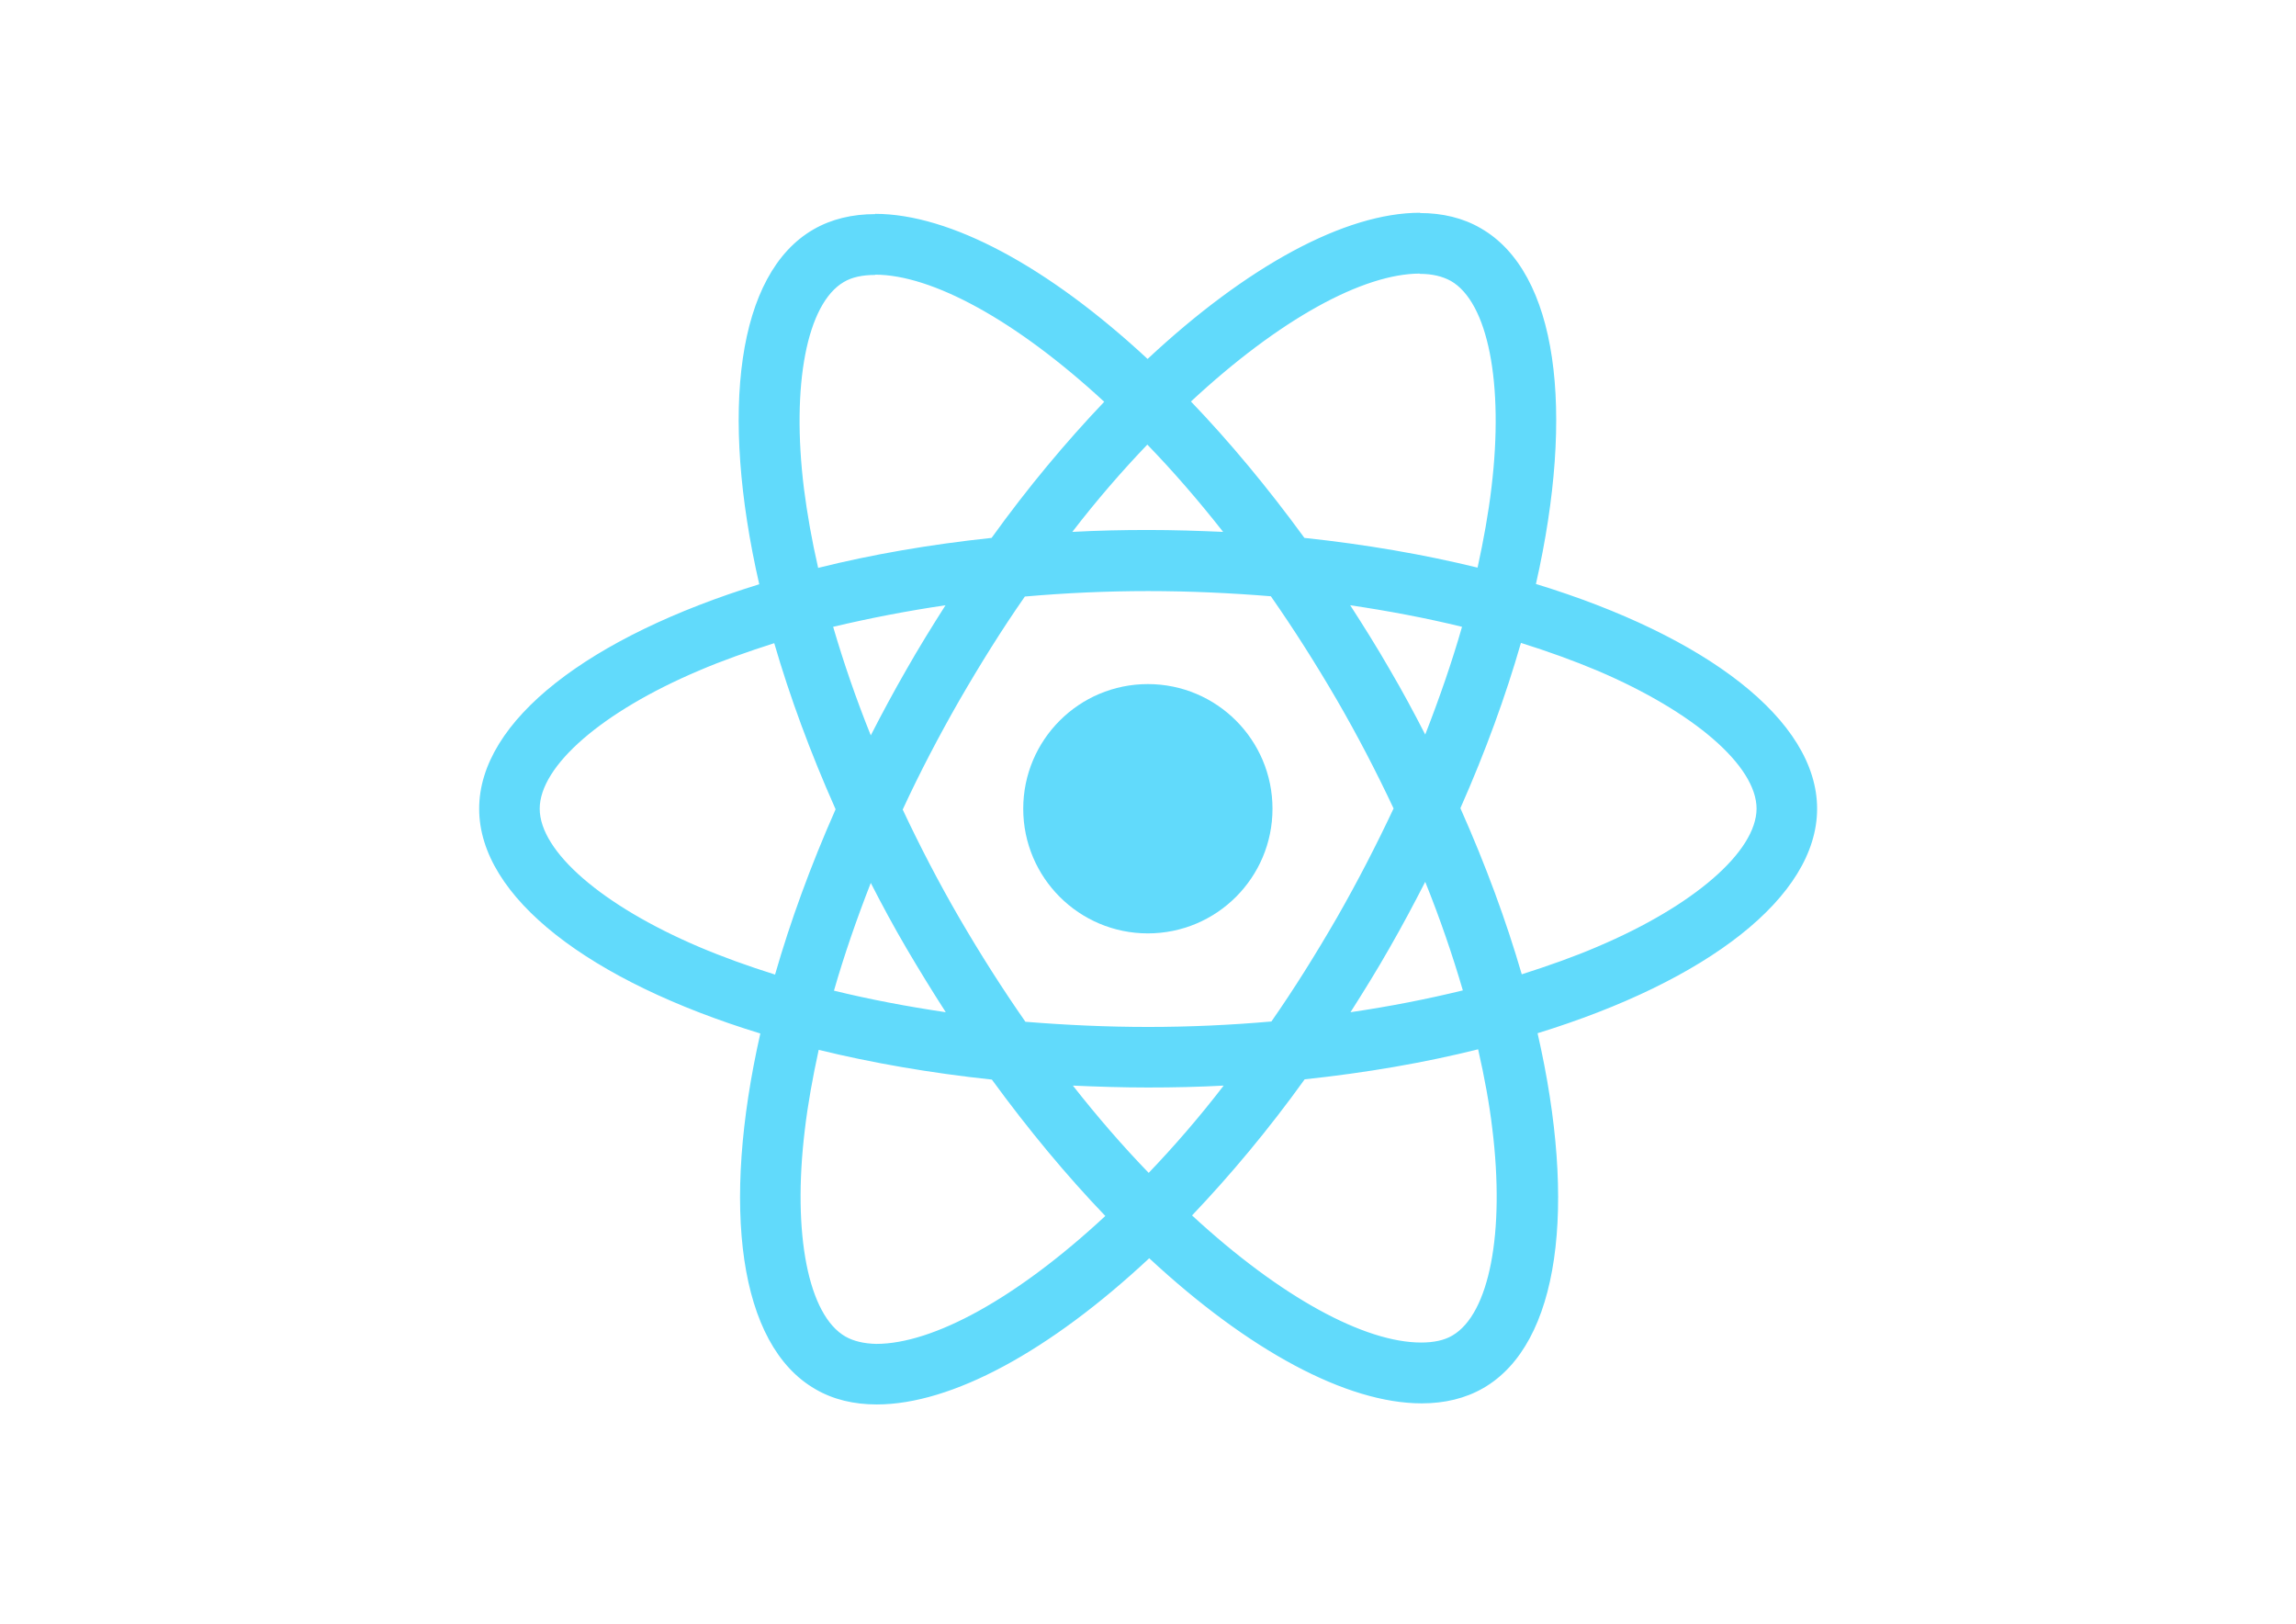
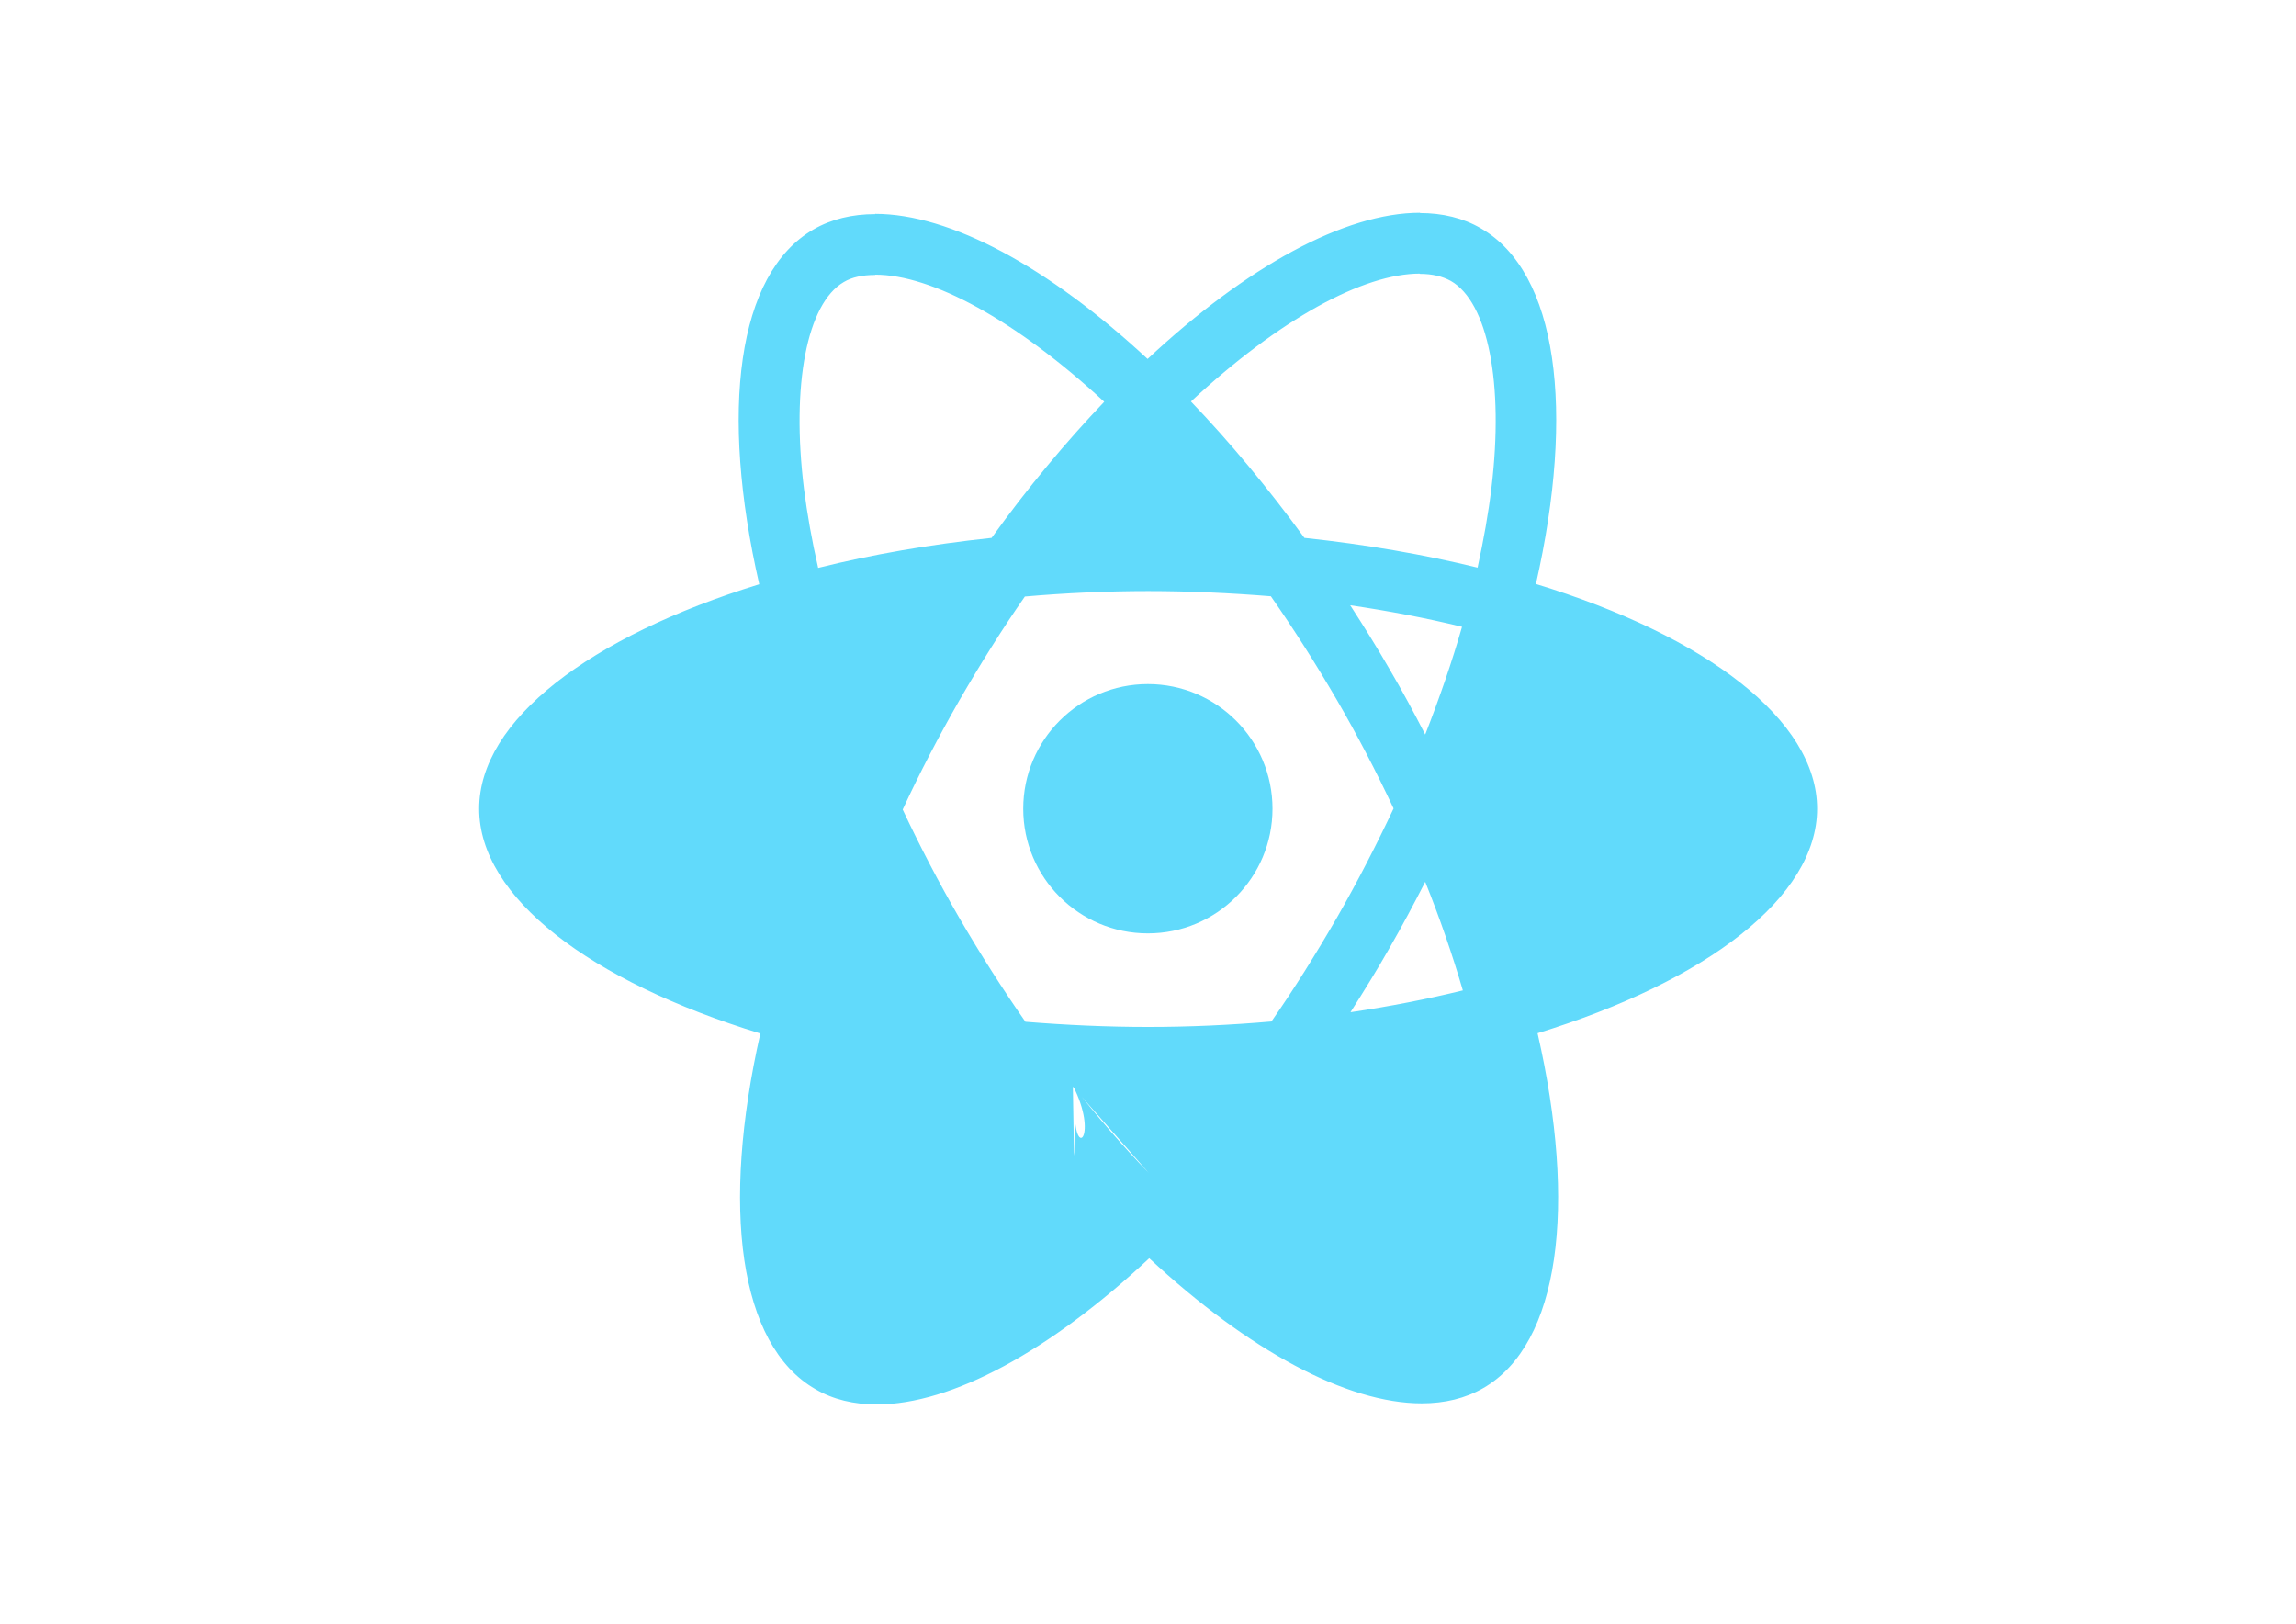
<svg xmlns="http://www.w3.org/2000/svg" viewBox="0 0 841.9 595.3">
  <g fill="#61DAFB">
-     <path d="M666.3 296.5c0-32.5-40.7-63.3-103.1-82.4 14.4-63.6 8-114.2-20.2-130.4-6.5-3.8-14.1-5.6-22.4-5.6v22.3c4.6 0 8.3.9 11.4 2.6 13.6 7.8 19.5 37.5 14.9 75.7-1.1 9.4-2.9 19.3-5.1 29.4-19.6-4.8-41-8.5-63.5-10.9-13.5-18.5-27.5-35.3-41.6-50 32.6-30.3 63.2-46.9 84-46.9V78c-27.5 0-63.5 19.6-99.9 53.6-36.4-33.8-72.4-53.2-99.9-53.2v22.3c20.7 0 51.4 16.5 84 46.6-14 14.7-28 31.4-41.3 49.9-22.6 2.4-44 6.1-63.6 11-2.3-10-4-19.7-5.2-29-4.7-38.2 1.1-67.9 14.6-75.8 3-1.8 6.9-2.6 11.5-2.6V78.5c-8.4 0-16 1.8-22.6 5.6-28.1 16.2-34.4 66.7-19.9 130.1-62.2 19.2-102.7 49.9-102.7 82.3 0 32.5 40.7 63.3 103.1 82.4-14.4 63.6-8 114.2 20.2 130.4 6.5 3.8 14.1 5.6 22.5 5.6 27.5 0 63.5-19.6 99.9-53.6 36.4 33.8 72.4 53.2 99.9 53.2 8.4 0 16-1.8 22.6-5.6 28.1-16.2 34.4-66.7 19.9-130.1 62-19.1 102.5-49.9 102.5-82.3zm-130.2-66.7c-3.7 12.9-8.3 26.2-13.5 39.5-4.1-8-8.4-16-13.1-24-4.6-8-9.5-15.8-14.4-23.4 14.2 2.1 27.9 4.7 41 7.9zm-45.8 106.5c-7.8 13.5-15.8 26.3-24.1 38.2-14.9 1.3-30 2-45.2 2-15.1 0-30.2-.7-45-1.9-8.3-11.9-16.4-24.6-24.2-38-7.6-13.1-14.5-26.4-20.8-39.8 6.2-13.4 13.2-26.8 20.7-39.9 7.8-13.5 15.8-26.3 24.1-38.2 14.9-1.3 30-2 45.2-2 15.1 0 30.2.7 45 1.9 8.3 11.9 16.4 24.6 24.2 38 7.6 13.1 14.5 26.4 20.8 39.8-6.3 13.4-13.2 26.8-20.7 39.9zm32.3-13c5.4 13.4 10 26.8 13.8 39.8-13.1 3.2-26.9 5.9-41.2 8 4.9-7.7 9.8-15.6 14.4-23.7 4.6-8 8.9-16.1 13-24.1zM421.2 430c-9.3-9.6-18.6-20.3-27.8-32 9 .4 18.2.7 27.5.7 9.4 0 18.7-.2 27.8-.7-9 11.7-18.3 22.4-27.5 32zm-74.4-58.9c-14.2-2.1-27.9-4.7-41-7.9 3.7-12.9 8.3-26.2 13.5-39.5 4.1 8 8.4 16 13.1 24 4.7 8 9.5 15.8 14.4 23.4zM420.7 163c9.3 9.6 18.6 20.3 27.8 32-9-.4-18.2-.7-27.5-.7-9.4 0-18.7.2-27.8.7 9-11.7 18.3-22.4 27.5-32zm-74 58.9c-4.9 7.7-9.8 15.6-14.4 23.7-4.6 8-8.9 16-13 24-5.4-13.4-10-26.8-13.8-39.8 13.1-3.1 26.9-5.8 41.2-7.9zm-90.5 125.2c-35.4-15.1-58.3-34.9-58.3-50.6 0-15.7 22.9-35.6 58.3-50.6 8.6-3.7 18-7 27.7-10.1 5.7 19.6 13.2 40 22.5 60.9-9.2 20.8-16.6 41.1-22.2 60.6-9.9-3.1-19.3-6.5-28-10.2zM310 490c-13.6-7.8-19.5-37.5-14.9-75.7 1.1-9.4 2.9-19.3 5.1-29.4 19.6 4.8 41 8.5 63.5 10.9 13.5 18.5 27.5 35.3 41.6 50-32.6 30.3-63.2 46.9-84 46.9-4.5-.1-8.3-1-11.3-2.7zm237.2-76.2c4.7 38.2-1.1 67.9-14.6 75.8-3 1.8-6.9 2.6-11.5 2.6-20.7 0-51.4-16.5-84-46.6 14-14.7 28-31.4 41.3-49.9 22.6-2.4 44-6.1 63.6-11 2.3 10.1 4.1 19.8 5.2 29.1zm38.5-66.7c-8.6 3.7-18 7-27.7 10.1-5.7-19.6-13.2-40-22.5-60.9 9.2-20.8 16.6-41.1 22.2-60.6 9.9 3.1 19.3 6.5 28.1 10.2 35.4 15.1 58.3 34.9 58.3 50.6-.1 15.7-23 35.6-58.4 50.6zM320.8 78.4z" />
+     <path d="M666.3 296.5c0-32.5-40.7-63.3-103.1-82.4 14.4-63.6 8-114.2-20.2-130.4-6.5-3.8-14.1-5.6-22.4-5.6v22.3c4.6 0 8.3.9 11.4 2.6 13.6 7.8 19.5 37.5 14.9 75.7-1.1 9.4-2.9 19.3-5.1 29.4-19.6-4.8-41-8.5-63.5-10.9-13.5-18.5-27.5-35.3-41.6-50 32.6-30.3 63.2-46.9 84-46.9V78c-27.5 0-63.5 19.6-99.9 53.6-36.4-33.8-72.4-53.2-99.9-53.2v22.3c20.7 0 51.4 16.5 84 46.6-14 14.7-28 31.4-41.3 49.9-22.6 2.4-44 6.1-63.6 11-2.3-10-4-19.7-5.2-29-4.7-38.2 1.1-67.9 14.6-75.8 3-1.8 6.9-2.6 11.5-2.6V78.5c-8.4 0-16 1.8-22.6 5.6-28.1 16.2-34.4 66.7-19.9 130.1-62.2 19.2-102.7 49.9-102.7 82.3 0 32.5 40.7 63.3 103.1 82.4-14.4 63.6-8 114.2 20.2 130.4 6.5 3.8 14.1 5.6 22.5 5.6 27.5 0 63.5-19.6 99.9-53.6 36.4 33.8 72.4 53.2 99.9 53.2 8.4 0 16-1.8 22.6-5.6 28.1-16.2 34.4-66.7 19.9-130.1 62-19.1 102.5-49.9 102.5-82.3zm-130.2-66.7c-3.7 12.9-8.3 26.2-13.5 39.5-4.1-8-8.4-16-13.1-24-4.6-8-9.5-15.8-14.4-23.4 14.2 2.1 27.9 4.7 41 7.9zm-45.8 106.5c-7.8 13.5-15.8 26.3-24.1 38.2-14.9 1.3-30 2-45.2 2-15.1 0-30.2-.7-45-1.9-8.3-11.9-16.4-24.6-24.2-38-7.6-13.1-14.5-26.4-20.8-39.8 6.2-13.4 13.2-26.8 20.7-39.9 7.8-13.5 15.8-26.3 24.1-38.2 14.9-1.3 30-2 45.2-2 15.1 0 30.2.7 45 1.9 8.3 11.9 16.4 24.6 24.2 38 7.6 13.1 14.5 26.4 20.8 39.8-6.3 13.4-13.2 26.8-20.7 39.9zm32.3-13c5.4 13.4 10 26.8 13.8 39.8-13.1 3.2-26.9 5.9-41.2 8 4.9-7.7 9.8-15.6 14.4-23.7 4.6-8 8.9-16.1 13-24.1zM421.2 430c-9.3-9.6-18.6-20.3-27.8-32 9.4 18.2.7 27.5.7 9.4 0 18.7-.2 27.8-.7-9 11.7-18.3 22.4-27.5 32zm-74.4-58.9c-14.2-2.1-27.9-4.7-41-7.9 3.7-12.9 8.3-26.2 13.5-39.5 4.1 8 8.4 16 13.1 24 4.7 8 9.5 15.8 14.4 23.4zM420.7 163c9.3 9.6 18.6 20.3 27.8 32-9-.4-18.2-.7-27.5-.7-9.4 0-18.7.2-27.8.7 9-11.7 18.3-22.4 27.5-32zm-74 58.9c-4.9 7.7-9.8 15.6-14.4 23.7-4.6 8-8.9 16-13 24-5.4-13.4-10-26.8-13.8-39.8 13.1-3.1 26.9-5.8 41.2-7.9zm-90.5 125.2c-35.4-15.1-58.3-34.9-58.3-50.6 0-15.7 22.9-35.6 58.3-50.6 8.6-3.7 18-7 27.7-10.1 5.7 19.6 13.2 40 22.5 60.9-9.2 20.8-16.6 41.1-22.2 60.6-9.9-3.1-19.3-6.5-28-10.2zM310 490c-13.6-7.8-19.5-37.5-14.9-75.7 1.1-9.4 2.9-19.3 5.1-29.4 19.6 4.8 41 8.5 63.5 10.9 13.5 18.5 27.5 35.3 41.6 50-32.6 30.3-63.2 46.9-84 46.9-4.5-.1-8.3-1-11.3-2.7zm237.2-76.2c4.7 38.2-1.1 67.9-14.6 75.8-3 1.8-6.9 2.6-11.5 2.6-20.7 0-51.4-16.5-84-46.6 14-14.7 28-31.4 41.3-49.9 22.6-2.4 44-6.1 63.6-11 2.3 10.1 4.1 19.8 5.2 29.1zm38.5-66.7c-8.6 3.7-18 7-27.7 10.1-5.7-19.6-13.2-40-22.5-60.9 9.2-20.8 16.6-41.1 22.2-60.6 9.9 3.1 19.3 6.5 28.1 10.2 35.4 15.1 58.3 34.9 58.3 50.6-.1 15.7-23 35.6-58.4 50.6zM320.8 78.4z" />
    <circle cx="420.9" cy="296.5" r="45.7" />
    <path d="M520.5 78.1z" />
  </g>
</svg>
